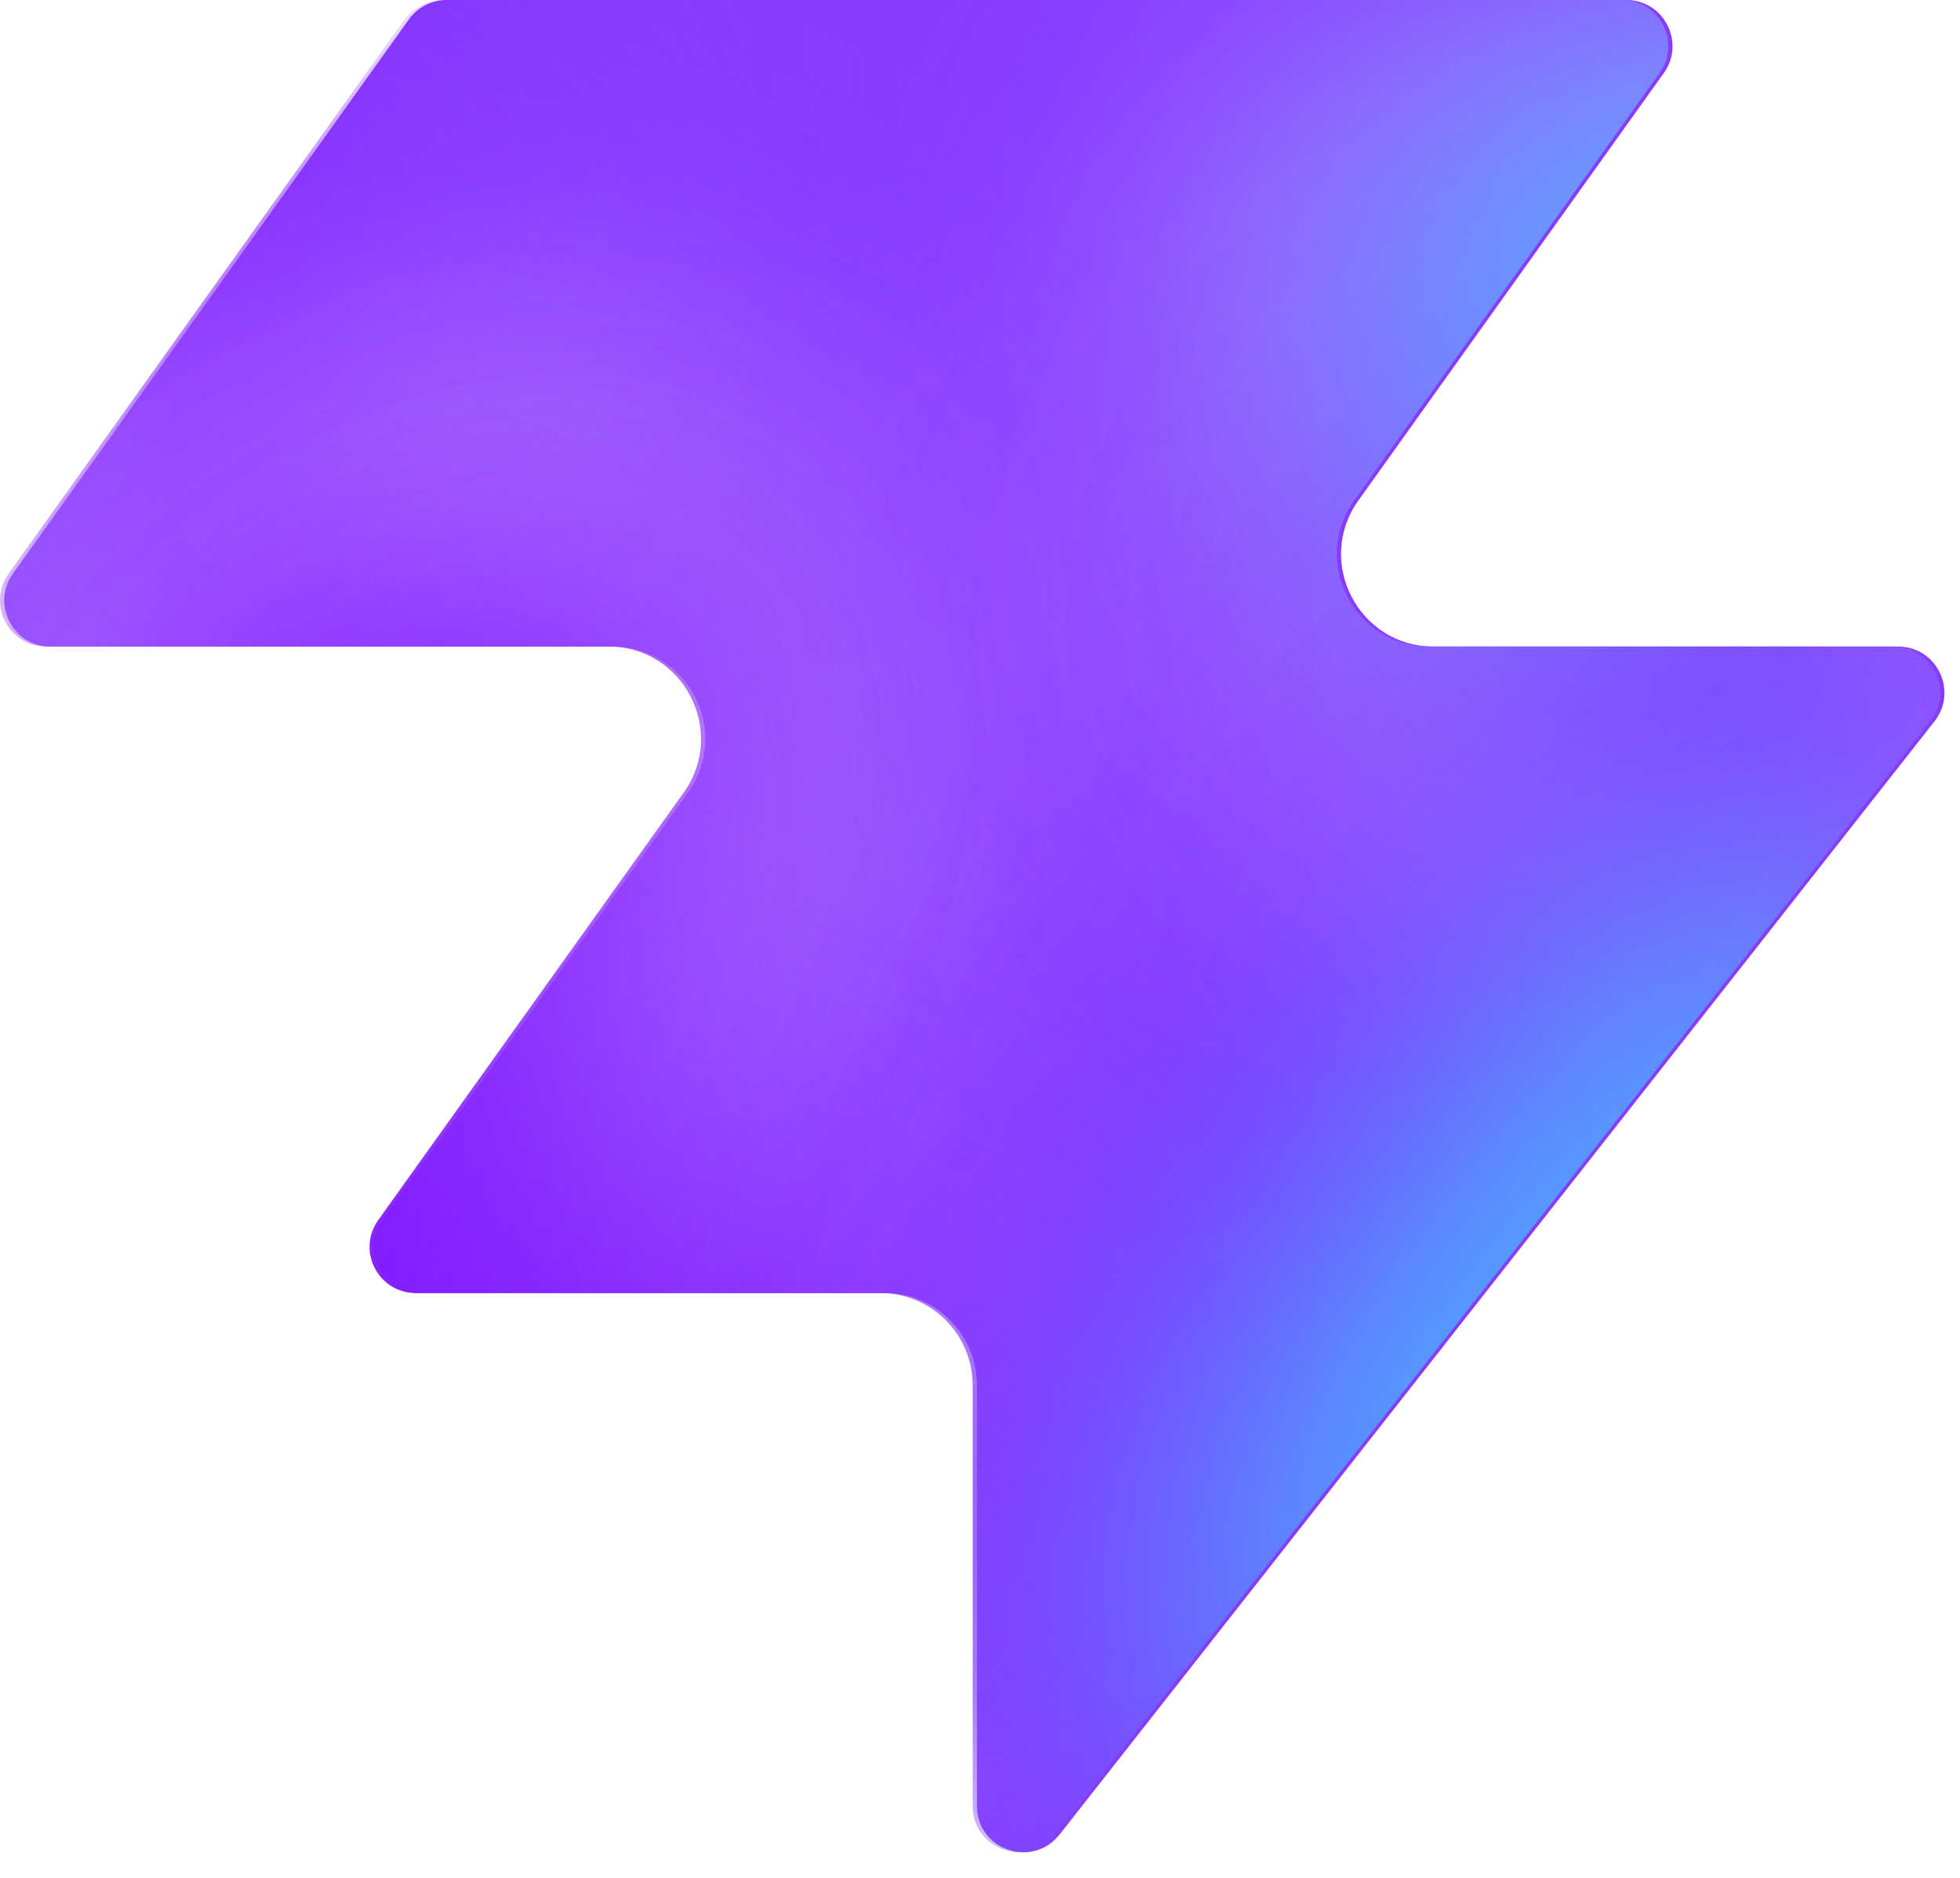
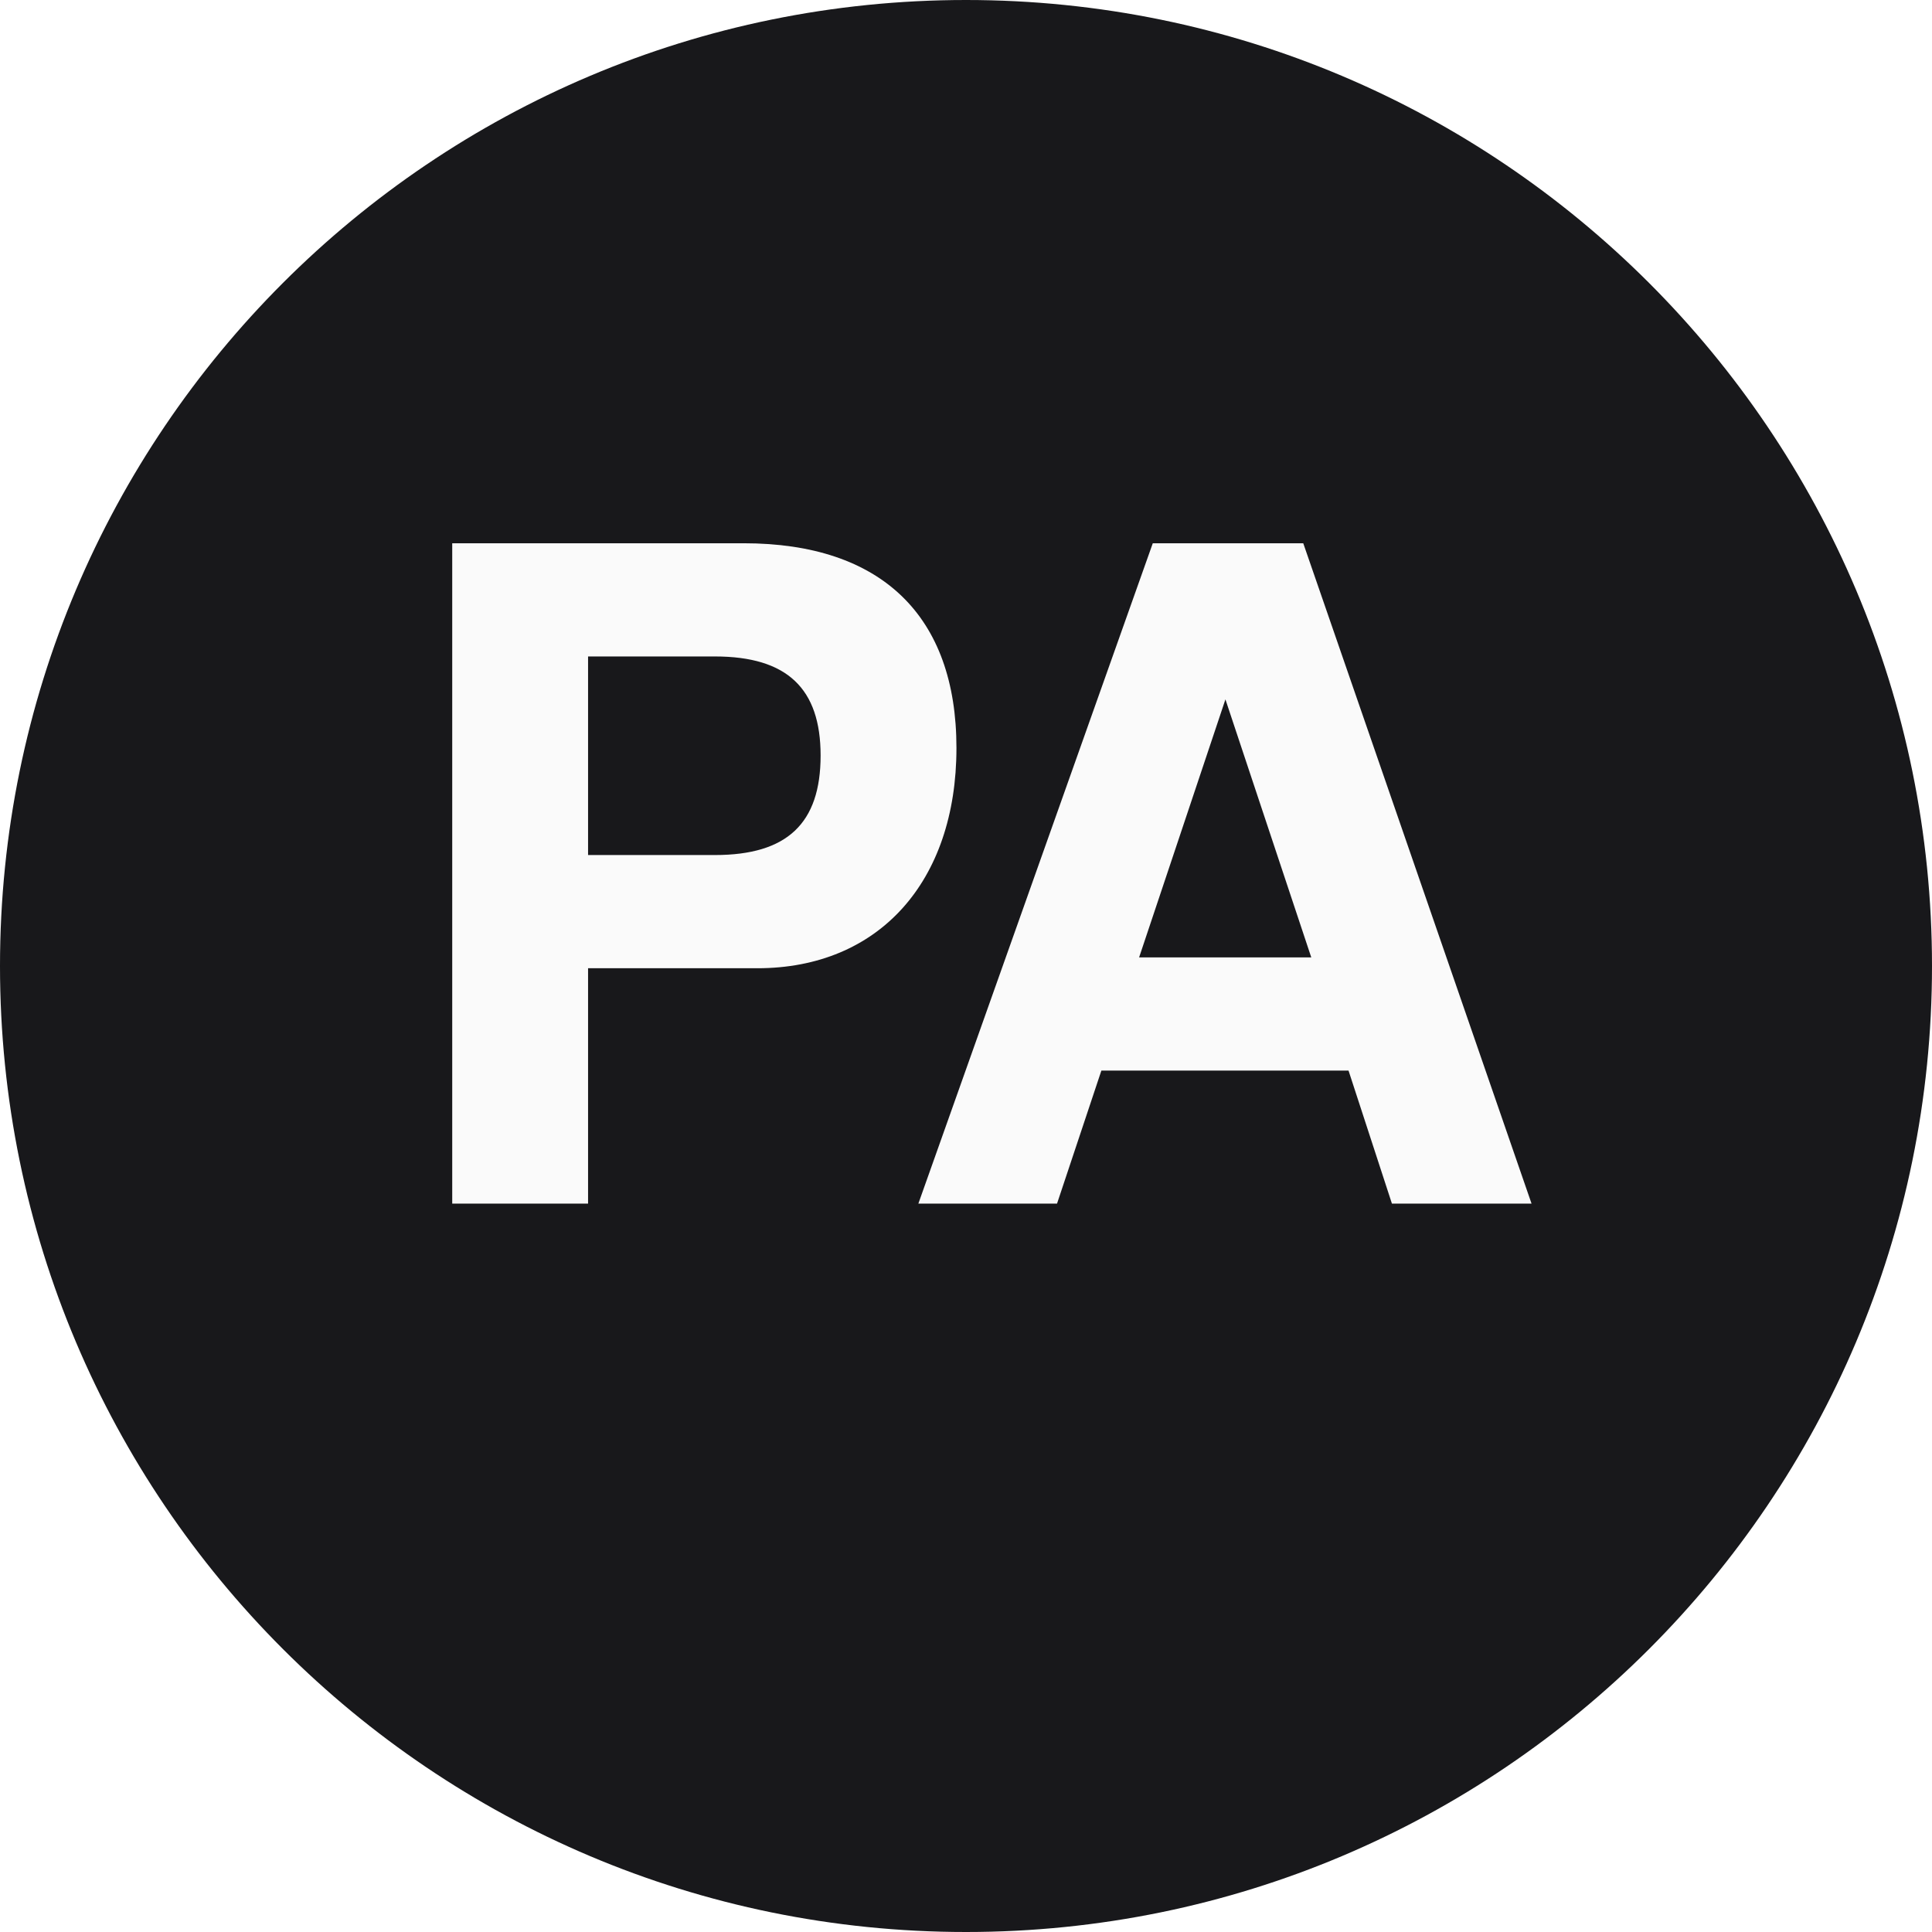
- <svg xmlns="http://www.w3.org/2000/svg" width="48" height="46" fill="none" viewBox="0 0 48 46">
-   <path fill="#863bff" d="M25.946 44.938c-.664.845-2.021.375-2.021-.698V33.937a2.26 2.26 0 0 0-2.262-2.262H10.287c-.92 0-1.456-1.04-.92-1.788l7.48-10.471c1.07-1.497 0-3.578-1.842-3.578H1.237c-.92 0-1.456-1.04-.92-1.788L10.013.474c.214-.297.556-.474.92-.474h28.894c.92 0 1.456 1.04.92 1.788l-7.48 10.471c-1.07 1.498 0 3.579 1.842 3.579h11.377c.943 0 1.473 1.088.89 1.83L25.947 44.94z" style="fill:#863bff;fill:color(display-p3 .525 .23 1);fill-opacity:1" />
-   <mask id="a" width="48" height="46" x="0" y="0" maskUnits="userSpaceOnUse" style="mask-type:alpha">
-     <path fill="#000" d="M25.842 44.938c-.664.844-2.021.375-2.021-.698V33.937a2.26 2.26 0 0 0-2.262-2.262H10.183c-.92 0-1.456-1.04-.92-1.788l7.48-10.471c1.07-1.498 0-3.579-1.842-3.579H1.133c-.92 0-1.456-1.04-.92-1.787L9.91.473c.214-.297.556-.474.92-.474h28.894c.92 0 1.456 1.04.92 1.788l-7.48 10.471c-1.07 1.498 0 3.578 1.842 3.578h11.377c.943 0 1.473 1.088.89 1.832L25.843 44.94z" style="fill:#000;fill-opacity:1" />
-   </mask>
-   <g mask="url(#a)">
-     <g filter="url(#b)">
-       <ellipse cx="5.508" cy="14.704" fill="#ede6ff" rx="5.508" ry="14.704" style="fill:#ede6ff;fill:color(display-p3 .927 .903 1);fill-opacity:1" transform="matrix(.00324 1 1 -.00324 -4.47 31.516)" />
-     </g>
-     <g filter="url(#c)">
-       <ellipse cx="10.399" cy="29.851" fill="#ede6ff" rx="10.399" ry="29.851" style="fill:#ede6ff;fill:color(display-p3 .927 .903 1);fill-opacity:1" transform="matrix(.00324 1 1 -.00324 -39.328 7.883)" />
-     </g>
-     <g filter="url(#d)">
-       <ellipse cx="5.508" cy="30.487" fill="#7e14ff" rx="5.508" ry="30.487" style="fill:#7e14ff;fill:color(display-p3 .492 .077 1);fill-opacity:1" transform="rotate(89.814 -25.913 -14.639)scale(1 -1)" />
-     </g>
-     <g filter="url(#e)">
-       <ellipse cx="5.508" cy="30.599" fill="#7e14ff" rx="5.508" ry="30.599" style="fill:#7e14ff;fill:color(display-p3 .492 .077 1);fill-opacity:1" transform="rotate(89.814 -32.644 -3.334)scale(1 -1)" />
-     </g>
-     <g filter="url(#f)">
-       <ellipse cx="5.508" cy="30.599" fill="#7e14ff" rx="5.508" ry="30.599" style="fill:#7e14ff;fill:color(display-p3 .492 .077 1);fill-opacity:1" transform="matrix(.00324 1 1 -.00324 -34.34 30.47)" />
-     </g>
-     <g filter="url(#g)">
-       <ellipse cx="14.072" cy="22.078" fill="#ede6ff" rx="14.072" ry="22.078" style="fill:#ede6ff;fill:color(display-p3 .927 .903 1);fill-opacity:1" transform="rotate(93.35 24.506 48.493)scale(-1 1)" />
-     </g>
-     <g filter="url(#h)">
-       <ellipse cx="3.47" cy="21.501" fill="#7e14ff" rx="3.47" ry="21.501" style="fill:#7e14ff;fill:color(display-p3 .492 .077 1);fill-opacity:1" transform="rotate(89.009 28.708 47.59)scale(-1 1)" />
-     </g>
-     <g filter="url(#i)">
-       <ellipse cx="3.47" cy="21.501" fill="#7e14ff" rx="3.47" ry="21.501" style="fill:#7e14ff;fill:color(display-p3 .492 .077 1);fill-opacity:1" transform="rotate(89.009 28.708 47.59)scale(-1 1)" />
-     </g>
-     <g filter="url(#j)">
-       <ellipse cx=".387" cy="8.972" fill="#7e14ff" rx="4.407" ry="29.108" style="fill:#7e14ff;fill:color(display-p3 .492 .077 1);fill-opacity:1" transform="rotate(39.51 .387 8.972)" />
-     </g>
-     <g filter="url(#k)">
-       <ellipse cx="47.523" cy="-6.092" fill="#7e14ff" rx="4.407" ry="29.108" style="fill:#7e14ff;fill:color(display-p3 .492 .077 1);fill-opacity:1" transform="rotate(37.892 47.523 -6.092)" />
-     </g>
-     <g filter="url(#l)">
-       <ellipse cx="41.412" cy="6.333" fill="#47bfff" rx="5.971" ry="9.665" style="fill:#47bfff;fill:color(display-p3 .28 .748 1);fill-opacity:1" transform="rotate(37.892 41.412 6.333)" />
-     </g>
-     <g filter="url(#m)">
-       <ellipse cx="-1.879" cy="38.332" fill="#7e14ff" rx="4.407" ry="29.108" style="fill:#7e14ff;fill:color(display-p3 .492 .077 1);fill-opacity:1" transform="rotate(37.892 -1.88 38.332)" />
-     </g>
-     <g filter="url(#n)">
-       <ellipse cx="-1.879" cy="38.332" fill="#7e14ff" rx="4.407" ry="29.108" style="fill:#7e14ff;fill:color(display-p3 .492 .077 1);fill-opacity:1" transform="rotate(37.892 -1.88 38.332)" />
-     </g>
-     <g filter="url(#o)">
-       <ellipse cx="35.651" cy="29.907" fill="#7e14ff" rx="4.407" ry="29.108" style="fill:#7e14ff;fill:color(display-p3 .492 .077 1);fill-opacity:1" transform="rotate(37.892 35.651 29.907)" />
-     </g>
-     <g filter="url(#p)">
-       <ellipse cx="38.418" cy="32.4" fill="#47bfff" rx="5.971" ry="15.297" style="fill:#47bfff;fill:color(display-p3 .28 .748 1);fill-opacity:1" transform="rotate(37.892 38.418 32.4)" />
-     </g>
-   </g>
-   <defs>
-     <filter id="b" width="60.045" height="41.654" x="-19.77" y="16.149" color-interpolation-filters="sRGB" filterUnits="userSpaceOnUse">
-       <feFlood flood-opacity="0" result="BackgroundImageFix" />
-       <feBlend in="SourceGraphic" in2="BackgroundImageFix" result="shape" />
-       <feGaussianBlur result="effect1_foregroundBlur_2002_17158" stdDeviation="7.659" />
-     </filter>
-     <filter id="c" width="90.34" height="51.437" x="-54.613" y="-7.533" color-interpolation-filters="sRGB" filterUnits="userSpaceOnUse">
-       <feFlood flood-opacity="0" result="BackgroundImageFix" />
-       <feBlend in="SourceGraphic" in2="BackgroundImageFix" result="shape" />
-       <feGaussianBlur result="effect1_foregroundBlur_2002_17158" stdDeviation="7.659" />
-     </filter>
-     <filter id="d" width="79.355" height="29.4" x="-49.64" y="2.03" color-interpolation-filters="sRGB" filterUnits="userSpaceOnUse">
-       <feFlood flood-opacity="0" result="BackgroundImageFix" />
-       <feBlend in="SourceGraphic" in2="BackgroundImageFix" result="shape" />
-       <feGaussianBlur result="effect1_foregroundBlur_2002_17158" stdDeviation="4.596" />
-     </filter>
-     <filter id="e" width="79.579" height="29.4" x="-45.045" y="20.029" color-interpolation-filters="sRGB" filterUnits="userSpaceOnUse">
-       <feFlood flood-opacity="0" result="BackgroundImageFix" />
-       <feBlend in="SourceGraphic" in2="BackgroundImageFix" result="shape" />
-       <feGaussianBlur result="effect1_foregroundBlur_2002_17158" stdDeviation="4.596" />
-     </filter>
-     <filter id="f" width="79.579" height="29.4" x="-43.513" y="21.178" color-interpolation-filters="sRGB" filterUnits="userSpaceOnUse">
-       <feFlood flood-opacity="0" result="BackgroundImageFix" />
-       <feBlend in="SourceGraphic" in2="BackgroundImageFix" result="shape" />
-       <feGaussianBlur result="effect1_foregroundBlur_2002_17158" stdDeviation="4.596" />
-     </filter>
-     <filter id="g" width="74.749" height="58.852" x="15.756" y="-17.901" color-interpolation-filters="sRGB" filterUnits="userSpaceOnUse">
-       <feFlood flood-opacity="0" result="BackgroundImageFix" />
-       <feBlend in="SourceGraphic" in2="BackgroundImageFix" result="shape" />
-       <feGaussianBlur result="effect1_foregroundBlur_2002_17158" stdDeviation="7.659" />
-     </filter>
-     <filter id="h" width="61.377" height="25.362" x="23.548" y="2.284" color-interpolation-filters="sRGB" filterUnits="userSpaceOnUse">
-       <feFlood flood-opacity="0" result="BackgroundImageFix" />
-       <feBlend in="SourceGraphic" in2="BackgroundImageFix" result="shape" />
-       <feGaussianBlur result="effect1_foregroundBlur_2002_17158" stdDeviation="4.596" />
-     </filter>
-     <filter id="i" width="61.377" height="25.362" x="23.548" y="2.284" color-interpolation-filters="sRGB" filterUnits="userSpaceOnUse">
-       <feFlood flood-opacity="0" result="BackgroundImageFix" />
-       <feBlend in="SourceGraphic" in2="BackgroundImageFix" result="shape" />
-       <feGaussianBlur result="effect1_foregroundBlur_2002_17158" stdDeviation="4.596" />
-     </filter>
-     <filter id="j" width="56.045" height="63.649" x="-27.636" y="-22.853" color-interpolation-filters="sRGB" filterUnits="userSpaceOnUse">
-       <feFlood flood-opacity="0" result="BackgroundImageFix" />
-       <feBlend in="SourceGraphic" in2="BackgroundImageFix" result="shape" />
-       <feGaussianBlur result="effect1_foregroundBlur_2002_17158" stdDeviation="4.596" />
-     </filter>
-     <filter id="k" width="54.814" height="64.646" x="20.116" y="-38.415" color-interpolation-filters="sRGB" filterUnits="userSpaceOnUse">
-       <feFlood flood-opacity="0" result="BackgroundImageFix" />
-       <feBlend in="SourceGraphic" in2="BackgroundImageFix" result="shape" />
-       <feGaussianBlur result="effect1_foregroundBlur_2002_17158" stdDeviation="4.596" />
-     </filter>
-     <filter id="l" width="33.541" height="35.313" x="24.641" y="-11.323" color-interpolation-filters="sRGB" filterUnits="userSpaceOnUse">
-       <feFlood flood-opacity="0" result="BackgroundImageFix" />
-       <feBlend in="SourceGraphic" in2="BackgroundImageFix" result="shape" />
-       <feGaussianBlur result="effect1_foregroundBlur_2002_17158" stdDeviation="4.596" />
-     </filter>
-     <filter id="m" width="54.814" height="64.646" x="-29.286" y="6.009" color-interpolation-filters="sRGB" filterUnits="userSpaceOnUse">
-       <feFlood flood-opacity="0" result="BackgroundImageFix" />
-       <feBlend in="SourceGraphic" in2="BackgroundImageFix" result="shape" />
-       <feGaussianBlur result="effect1_foregroundBlur_2002_17158" stdDeviation="4.596" />
-     </filter>
-     <filter id="n" width="54.814" height="64.646" x="-29.286" y="6.009" color-interpolation-filters="sRGB" filterUnits="userSpaceOnUse">
-       <feFlood flood-opacity="0" result="BackgroundImageFix" />
-       <feBlend in="SourceGraphic" in2="BackgroundImageFix" result="shape" />
-       <feGaussianBlur result="effect1_foregroundBlur_2002_17158" stdDeviation="4.596" />
-     </filter>
-     <filter id="o" width="54.814" height="64.646" x="8.244" y="-2.416" color-interpolation-filters="sRGB" filterUnits="userSpaceOnUse">
-       <feFlood flood-opacity="0" result="BackgroundImageFix" />
-       <feBlend in="SourceGraphic" in2="BackgroundImageFix" result="shape" />
-       <feGaussianBlur result="effect1_foregroundBlur_2002_17158" stdDeviation="4.596" />
-     </filter>
-     <filter id="p" width="39.409" height="43.623" x="18.713" y="10.588" color-interpolation-filters="sRGB" filterUnits="userSpaceOnUse">
-       <feFlood flood-opacity="0" result="BackgroundImageFix" />
-       <feBlend in="SourceGraphic" in2="BackgroundImageFix" result="shape" />
-       <feGaussianBlur result="effect1_foregroundBlur_2002_17158" stdDeviation="4.596" />
-     </filter>
-   </defs>
+ <svg xmlns="http://www.w3.org/2000/svg" viewBox="0 0 64 64">
+   <circle cx="32" cy="32" r="32" fill="#18181b" />
+   <text x="32" y="33" fill="#fafafa" font-family="Archivo, Helvetica, Arial, sans-serif" font-size="30" font-weight="700" letter-spacing="-1" text-anchor="middle" dominant-baseline="central">PA</text>
</svg>
